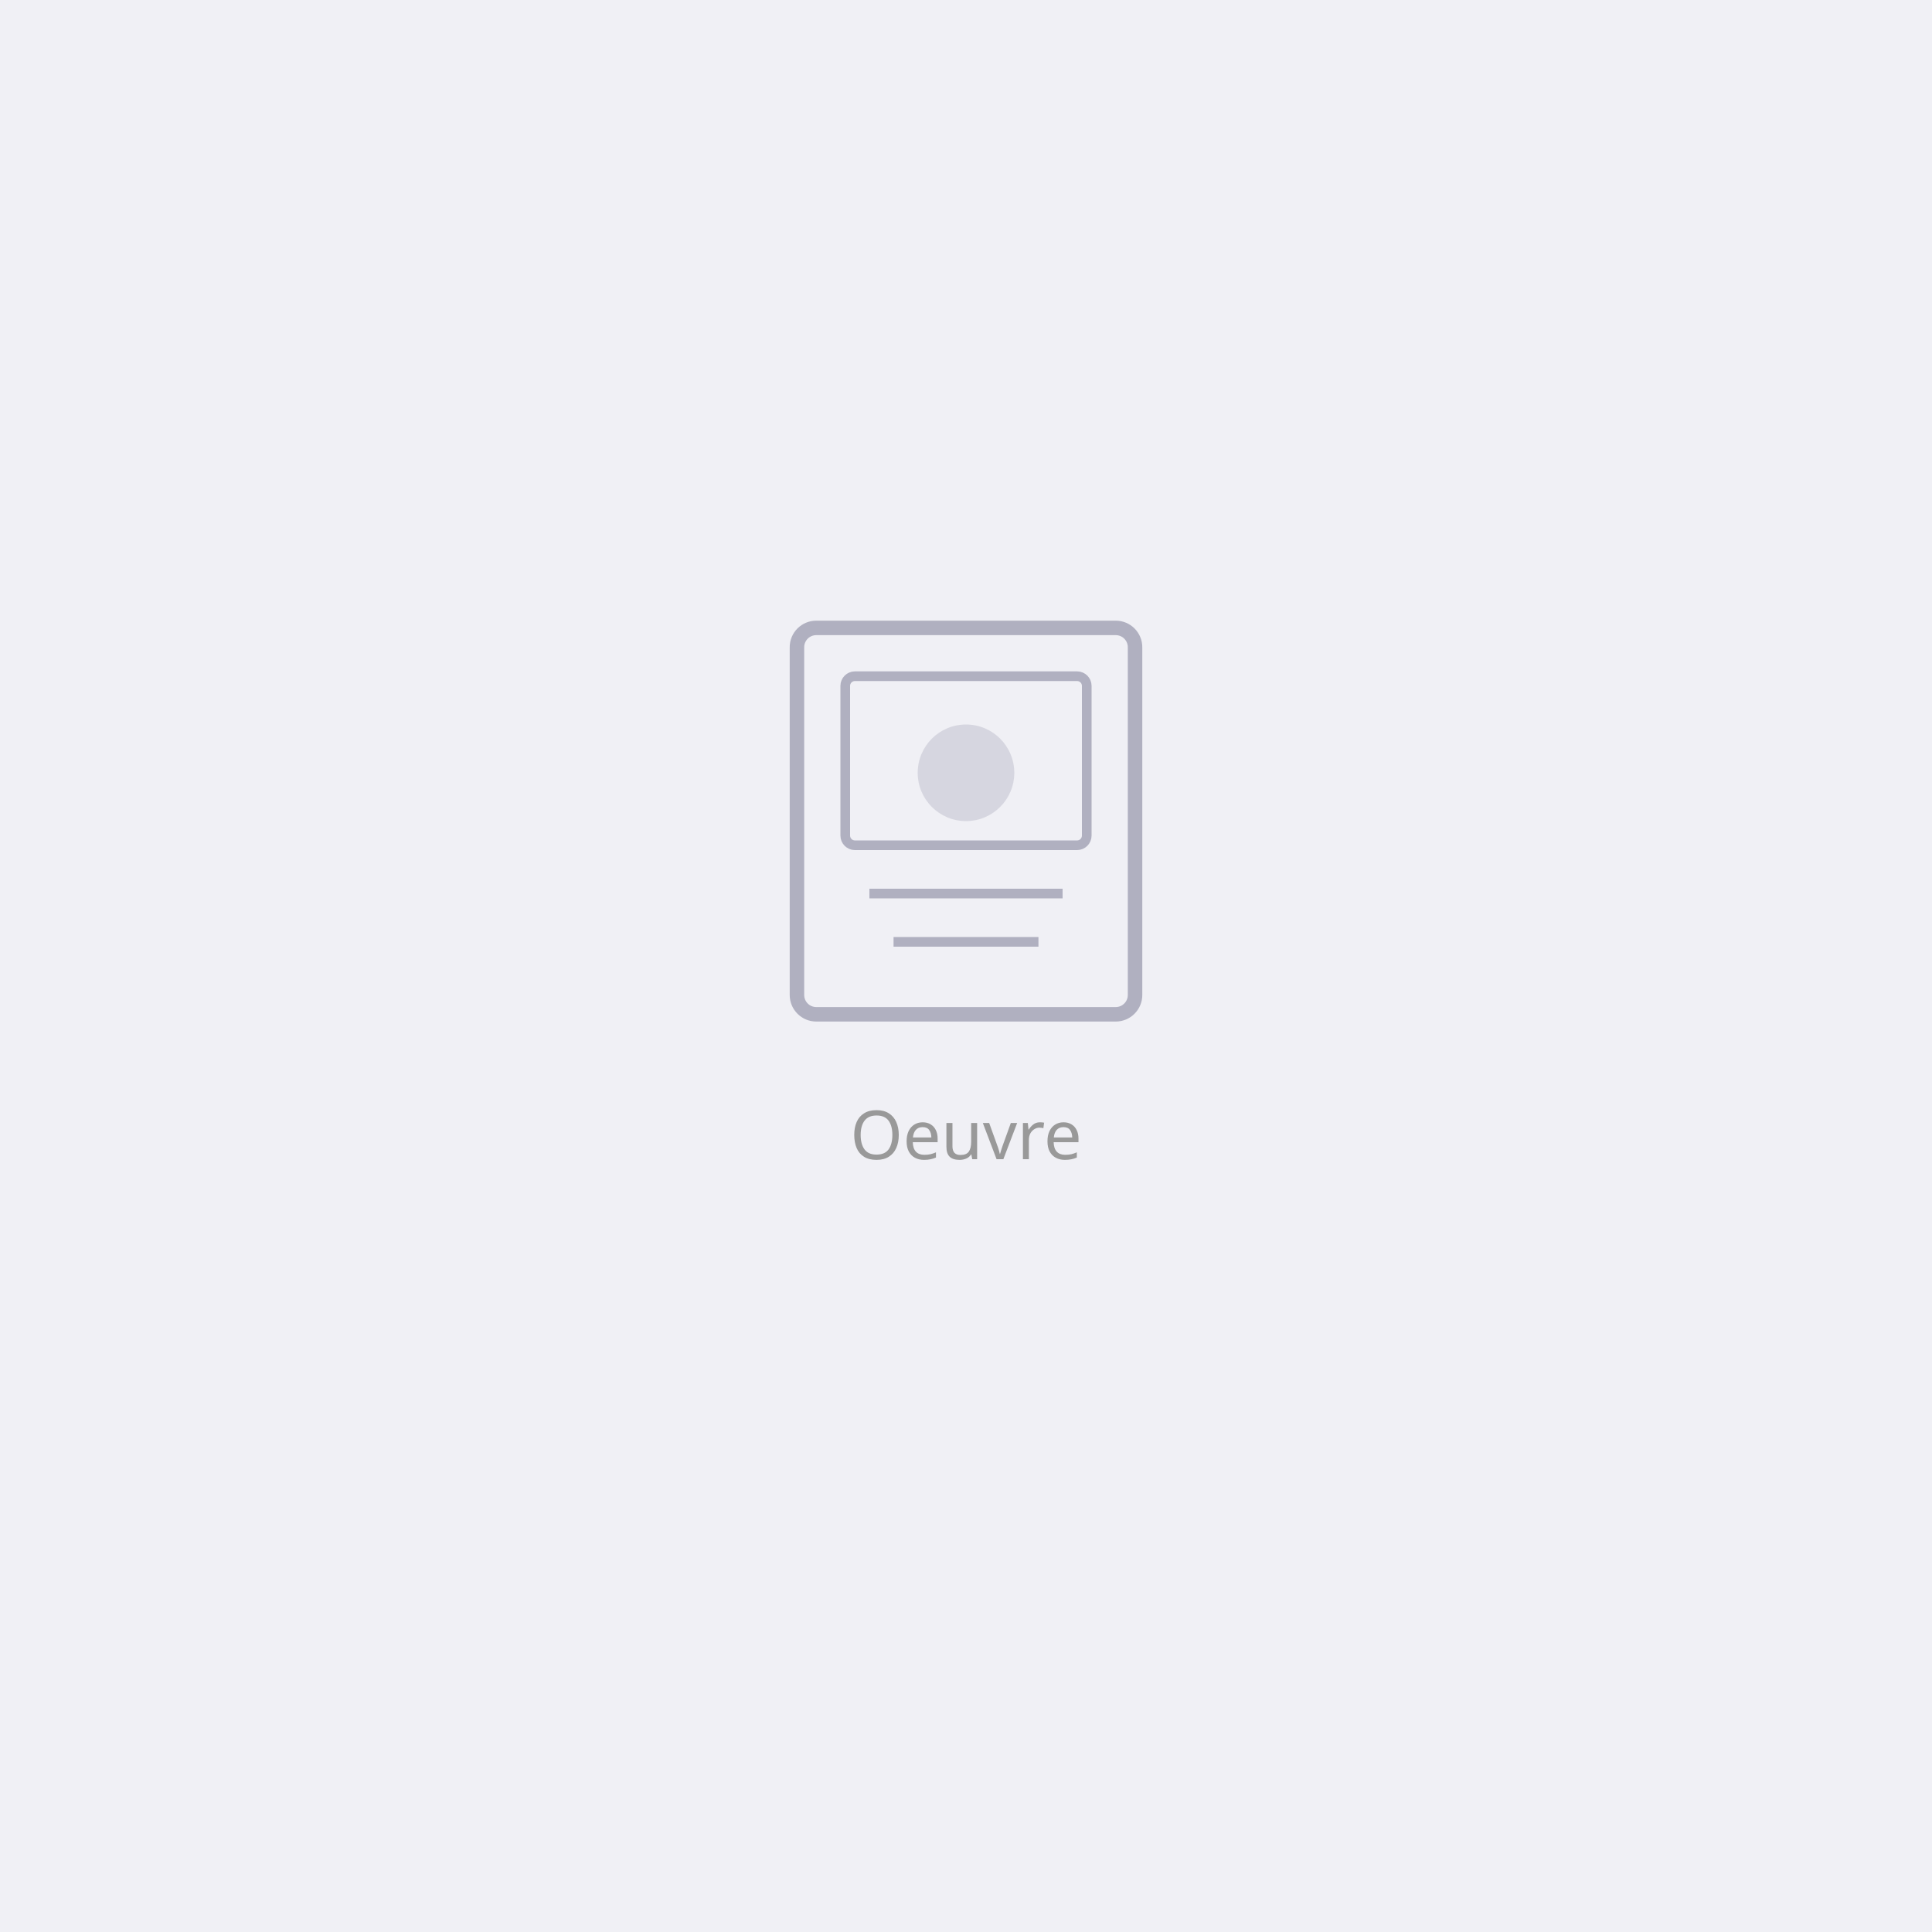
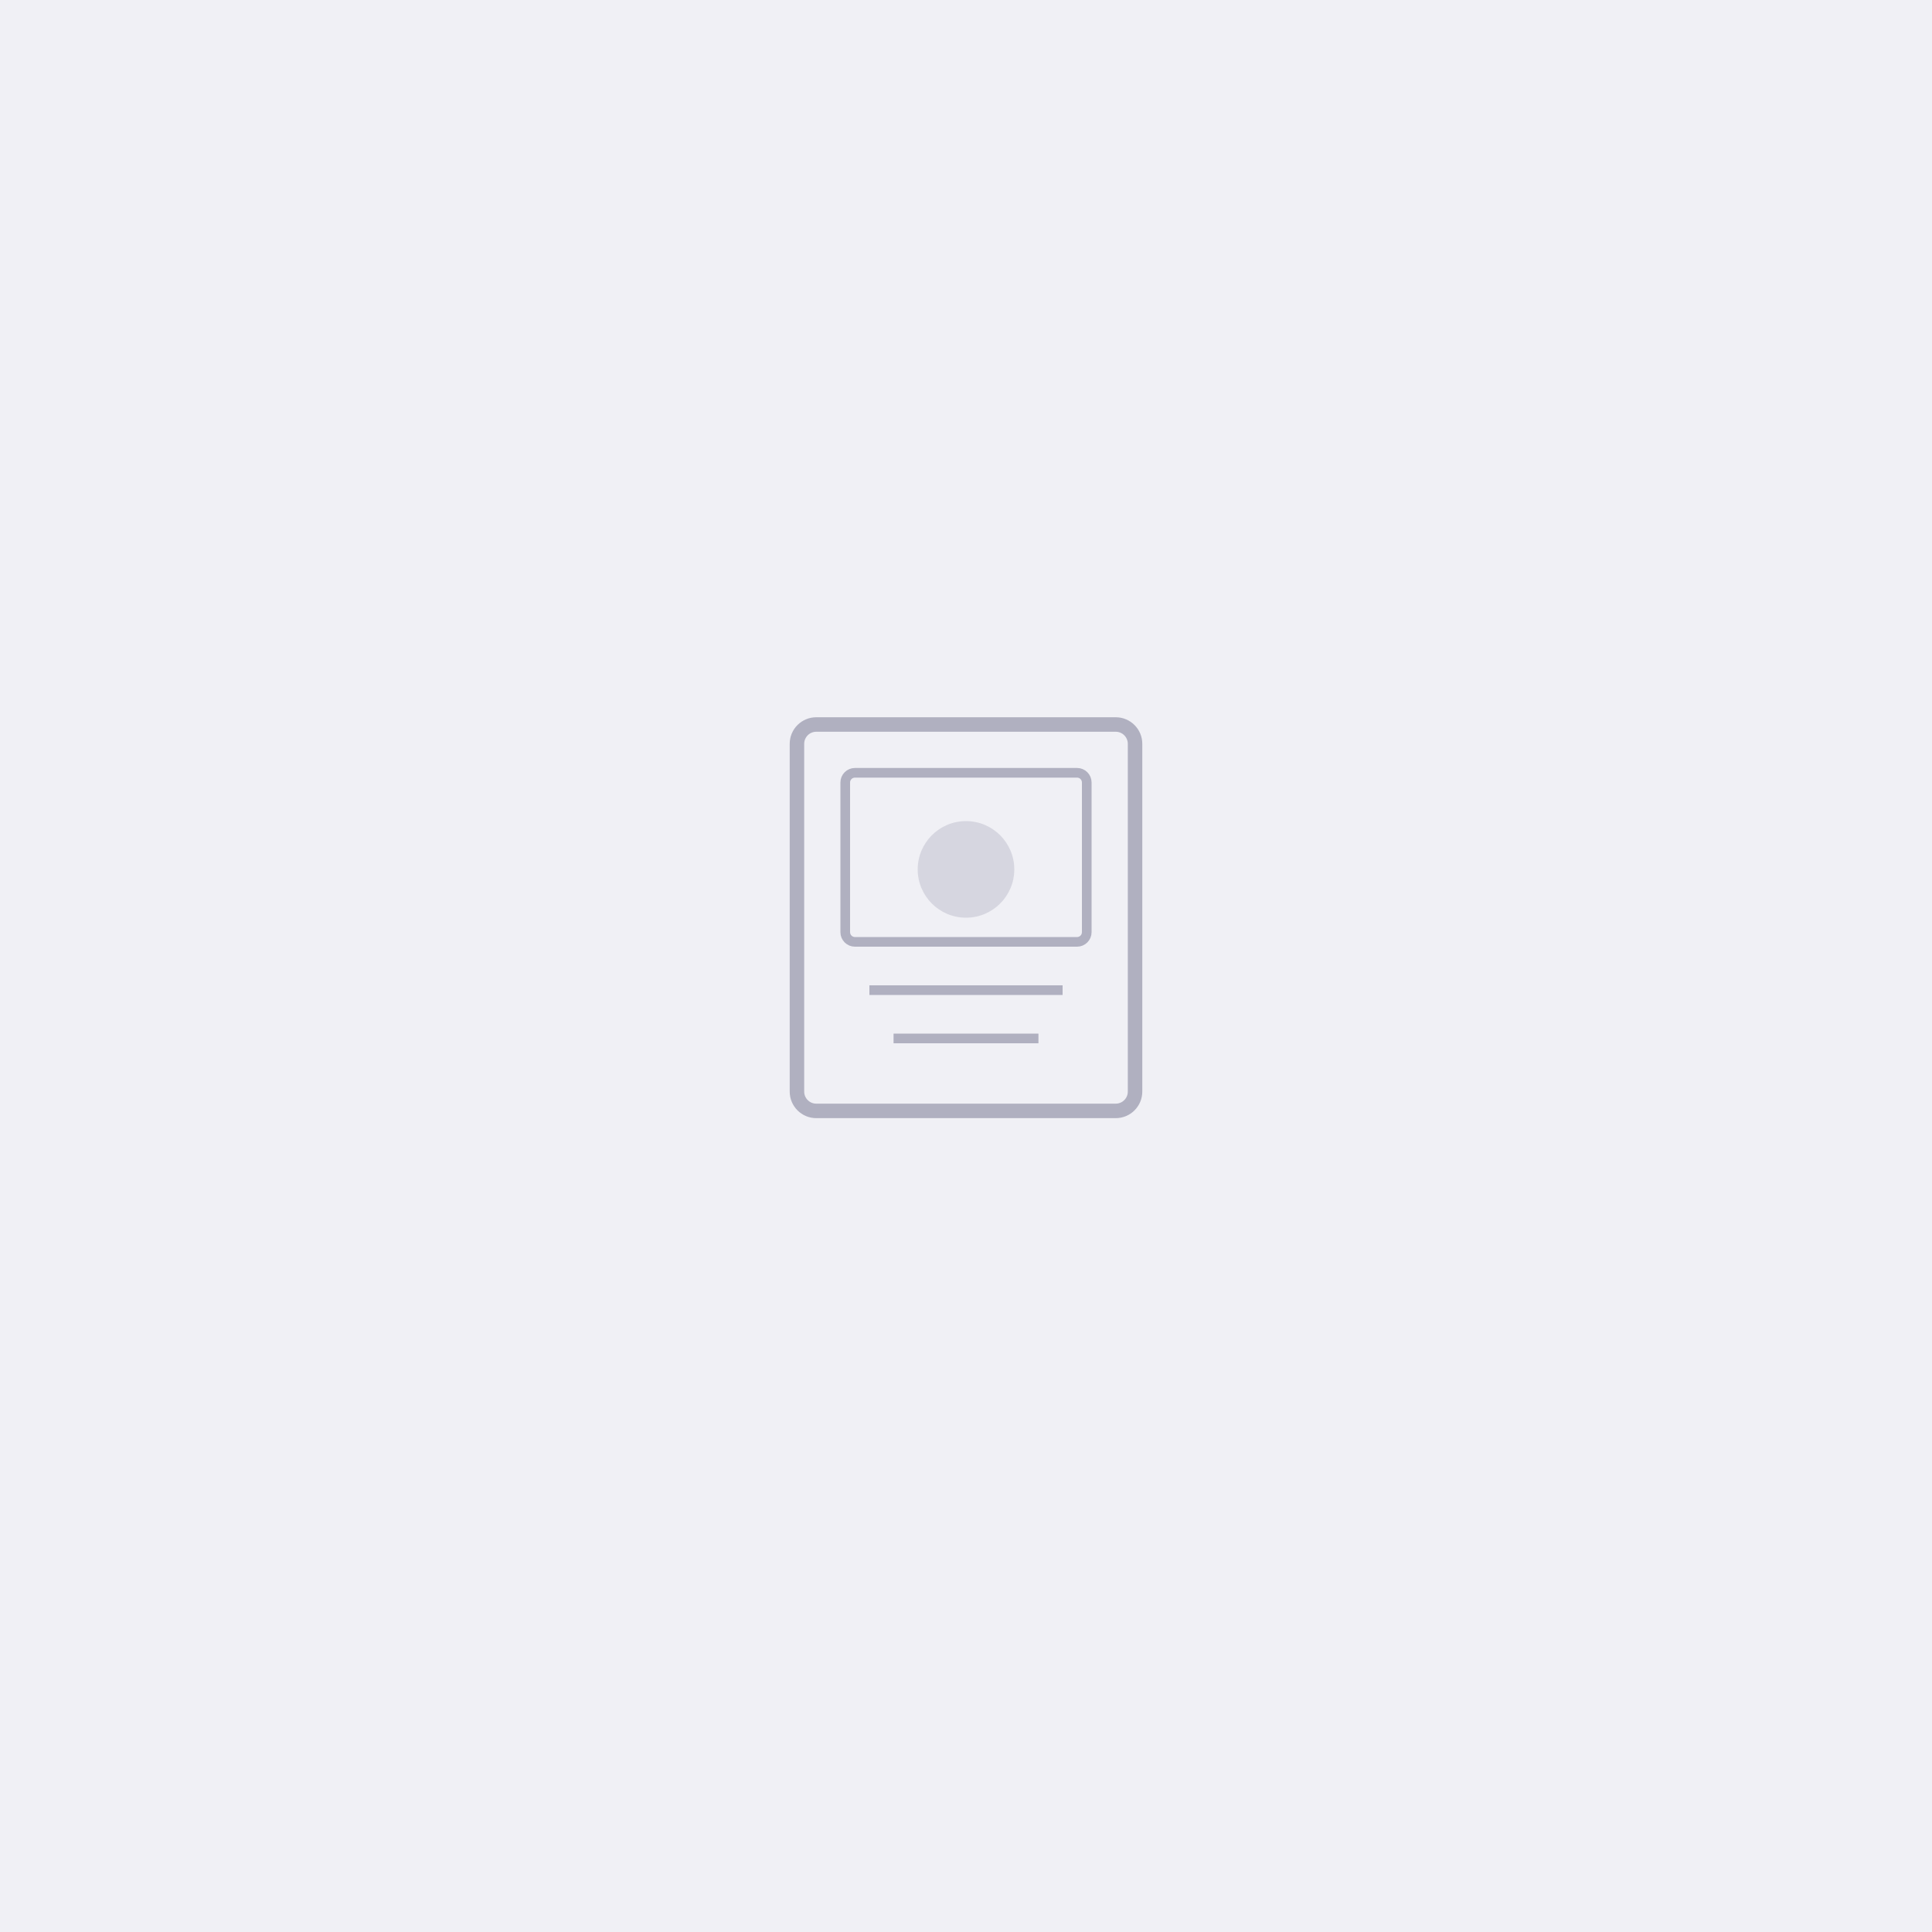
<svg xmlns="http://www.w3.org/2000/svg" width="400" height="400" viewBox="0 0 400 400">
  <rect width="400" height="400" fill="#f0f0f5" />
-   <g transform="translate(200,180)" text-anchor="middle">
+   <g transform="translate(200,200)" text-anchor="middle">
    <rect x="-35" y="-50" width="70" height="80" rx="4" fill="none" stroke="#b0b0c0" stroke-width="3" />
    <rect x="-25" y="-40" width="50" height="35" rx="2" fill="none" stroke="#b0b0c0" stroke-width="2" />
    <circle cx="0" cy="-20" r="10" fill="#b0b0c0" opacity="0.4" />
    <line x1="-20" y1="5" x2="20" y2="5" stroke="#b0b0c0" stroke-width="2" />
    <line x1="-15" y1="15" x2="15" y2="15" stroke="#b0b0c0" stroke-width="2" />
-     <text y="60" font-family="system-ui,sans-serif" font-size="14" fill="#999">Oeuvre</text>
  </g>
</svg>
